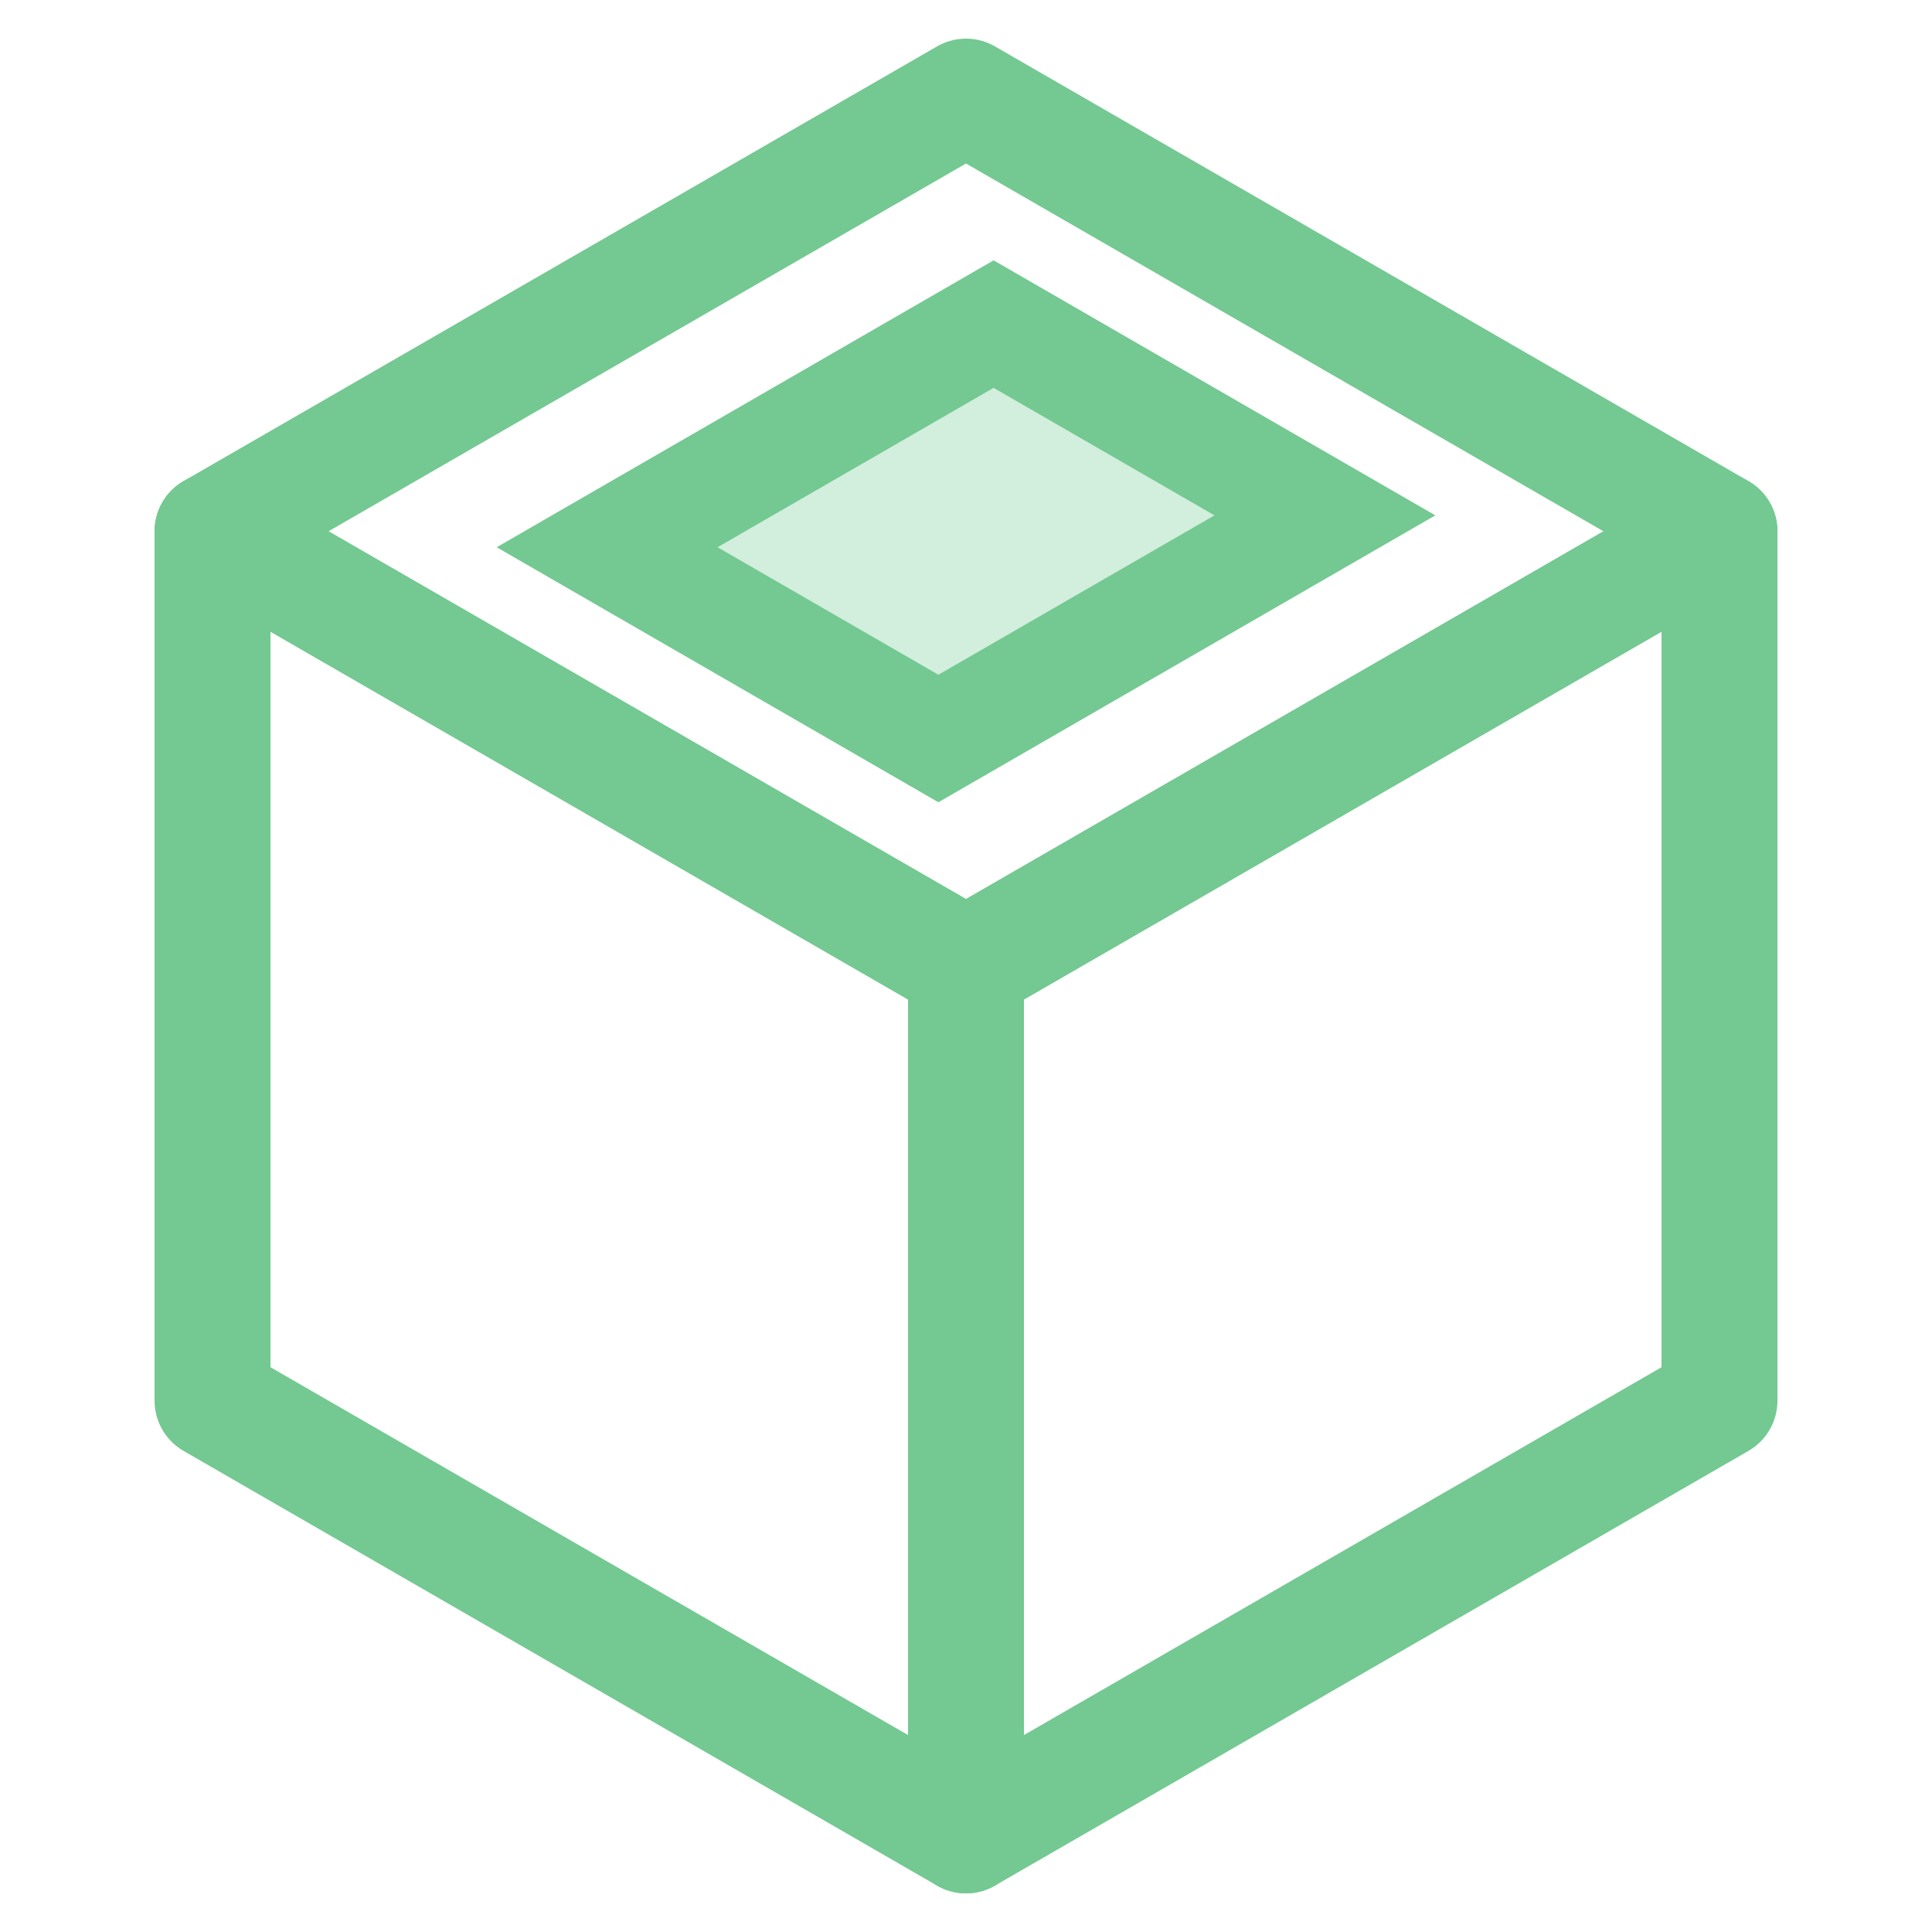
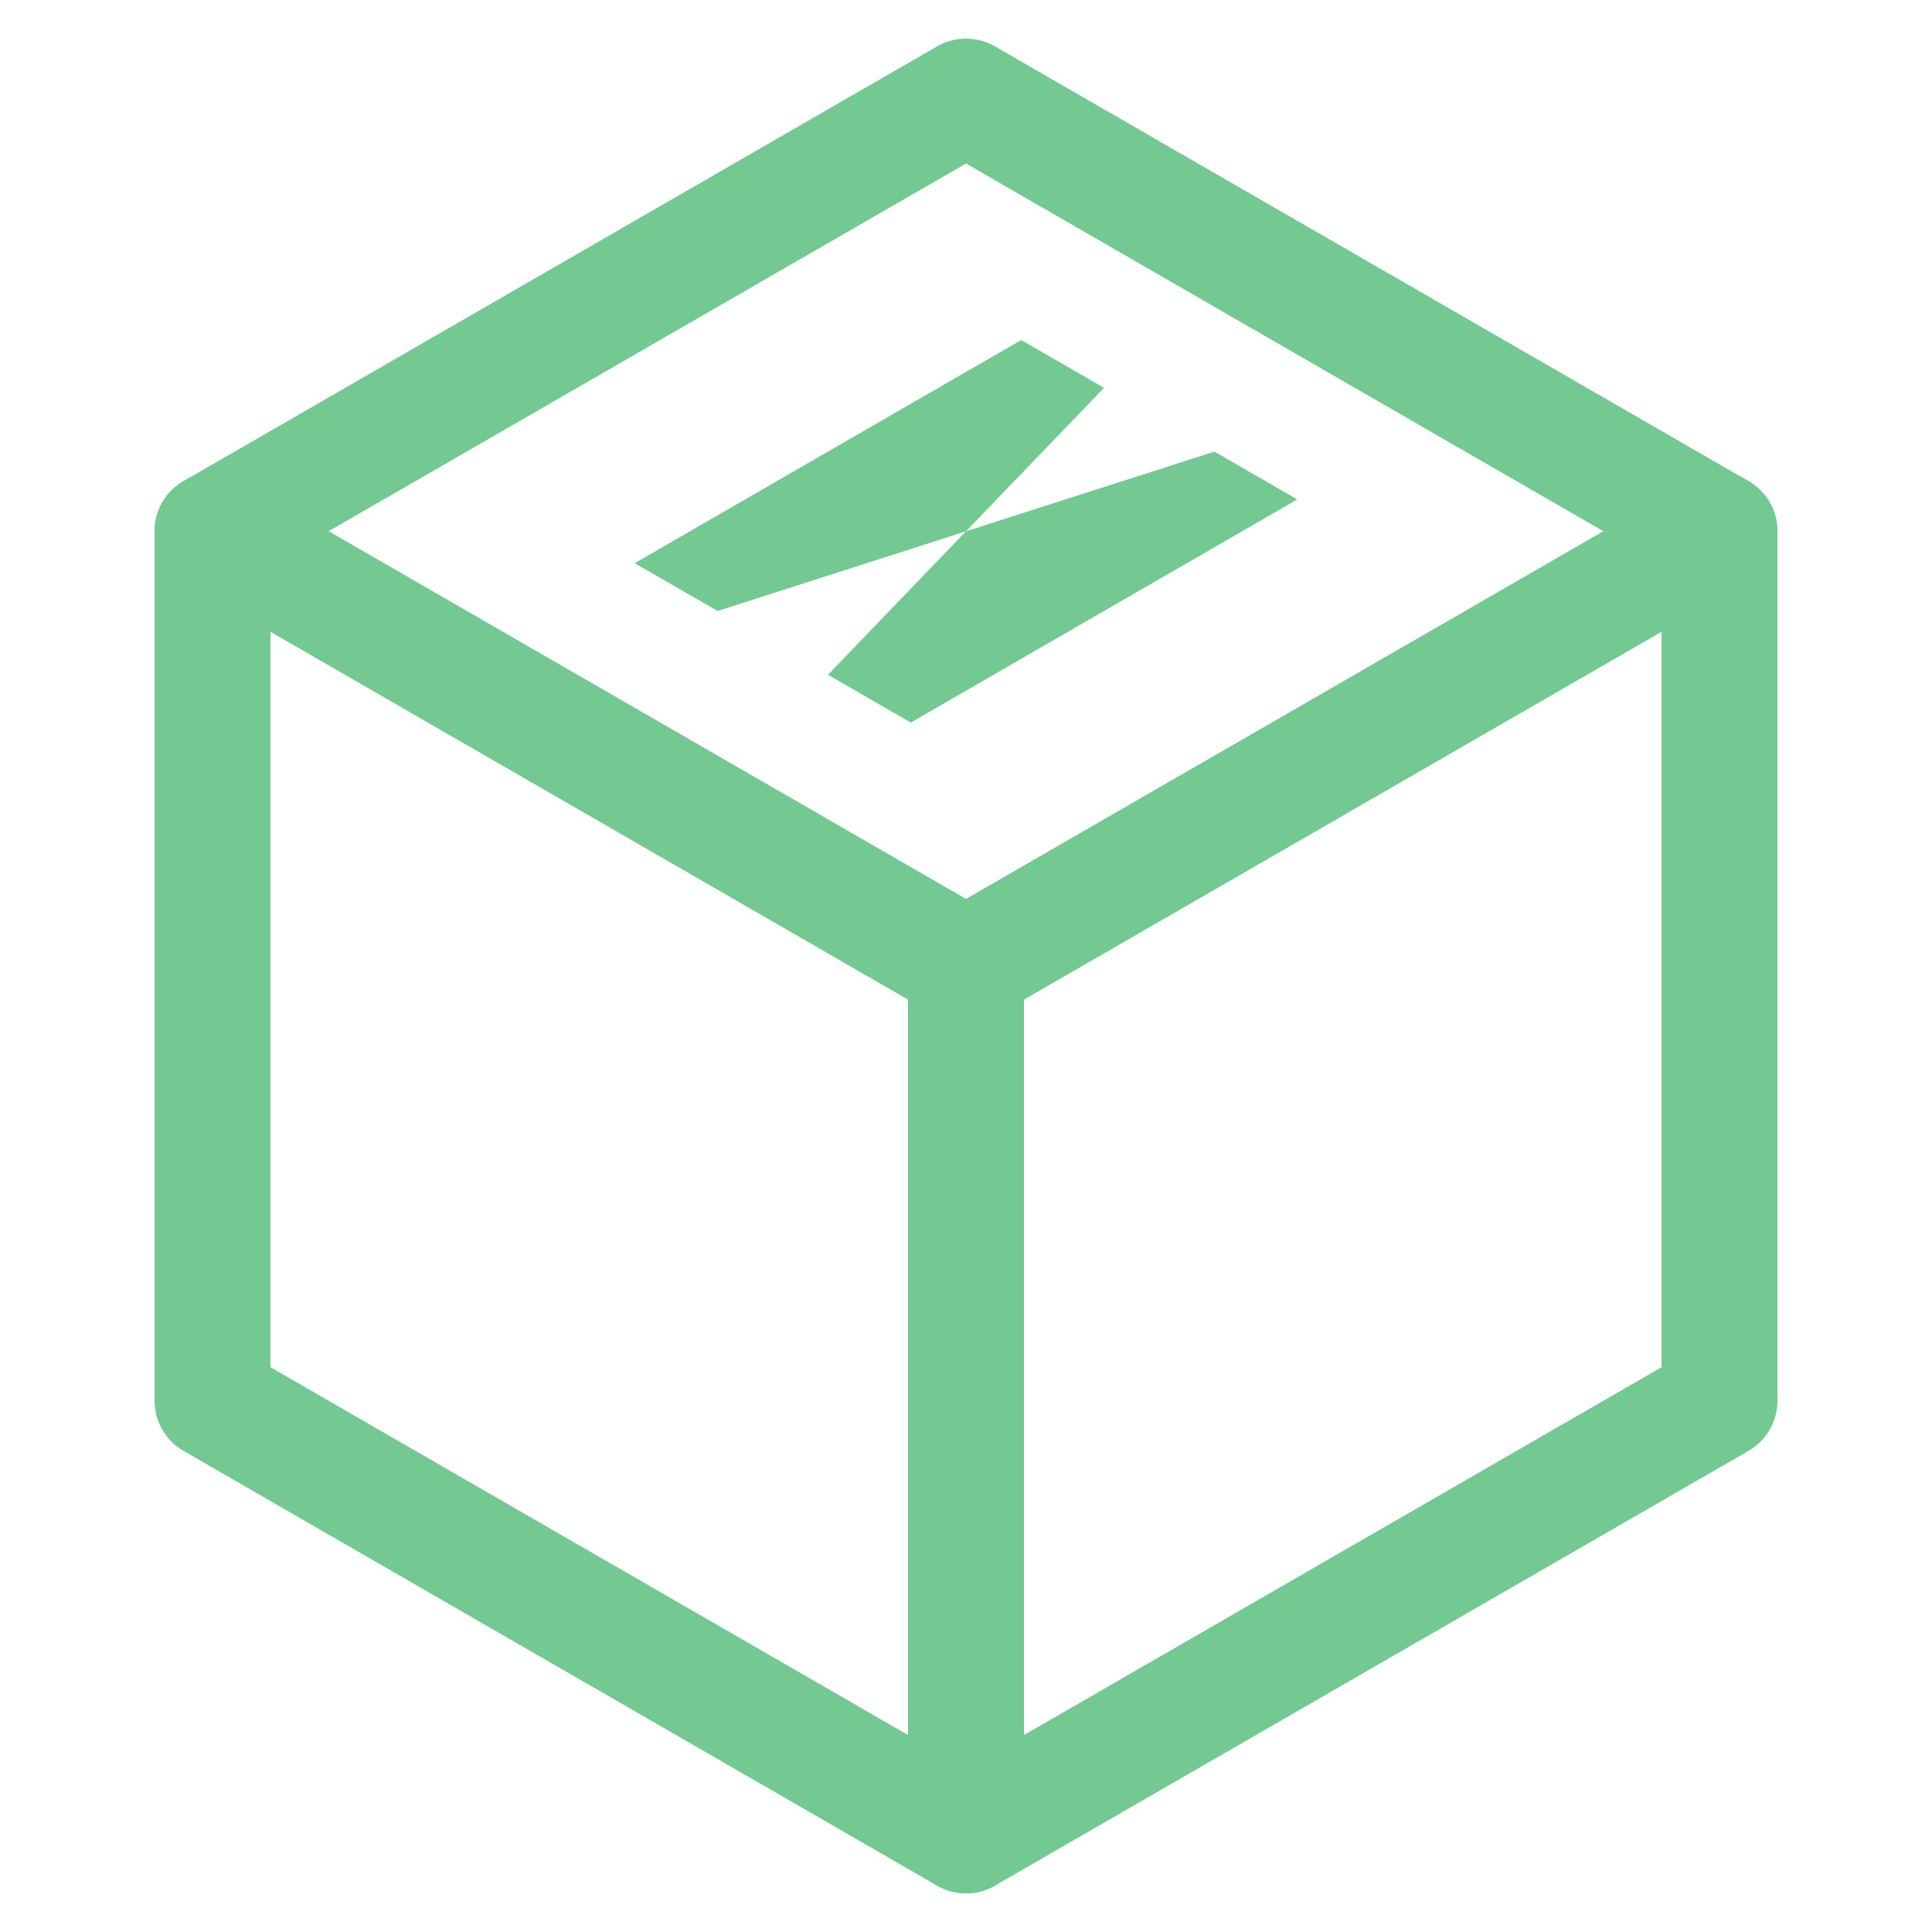
<svg xmlns="http://www.w3.org/2000/svg" width="24" height="24" viewBox="0 0 32 32">
  <g transform="translate(16, 16) scale(0.48)">
    <path d="M0 0 L-26 -15 L-26 15 L0 30 Z" fill="none" stroke="#73C991" stroke-width="4" stroke-linejoin="round" />
    <path d="M0 0 L26 -15 L26 15 L0 30 Z" fill="none" stroke="#73C991" stroke-width="4" stroke-linejoin="round" />
    <path d="M0 -30 L-26 -15 L0 0 L26 -15 Z" fill="none" stroke="#73C991" stroke-width="4" stroke-linejoin="round" />
    <g transform="matrix(0.866, 0.5, -0.866, 0.5, 0, -15) scale(0.55)">
-       <rect x="-12" y="-14" width="24" height="28" fill="#73C991" fill-opacity="0.32" stroke="#73C991" stroke-width="8" />
+       <path fill-rule="evenodd" d="M-10,-14 L-4,-14 L4,14 L10,14 L10,-14 L4,-14 L-4,14 L-10,14 Z" fill="#73C991" />
    </g>
  </g>
</svg>
